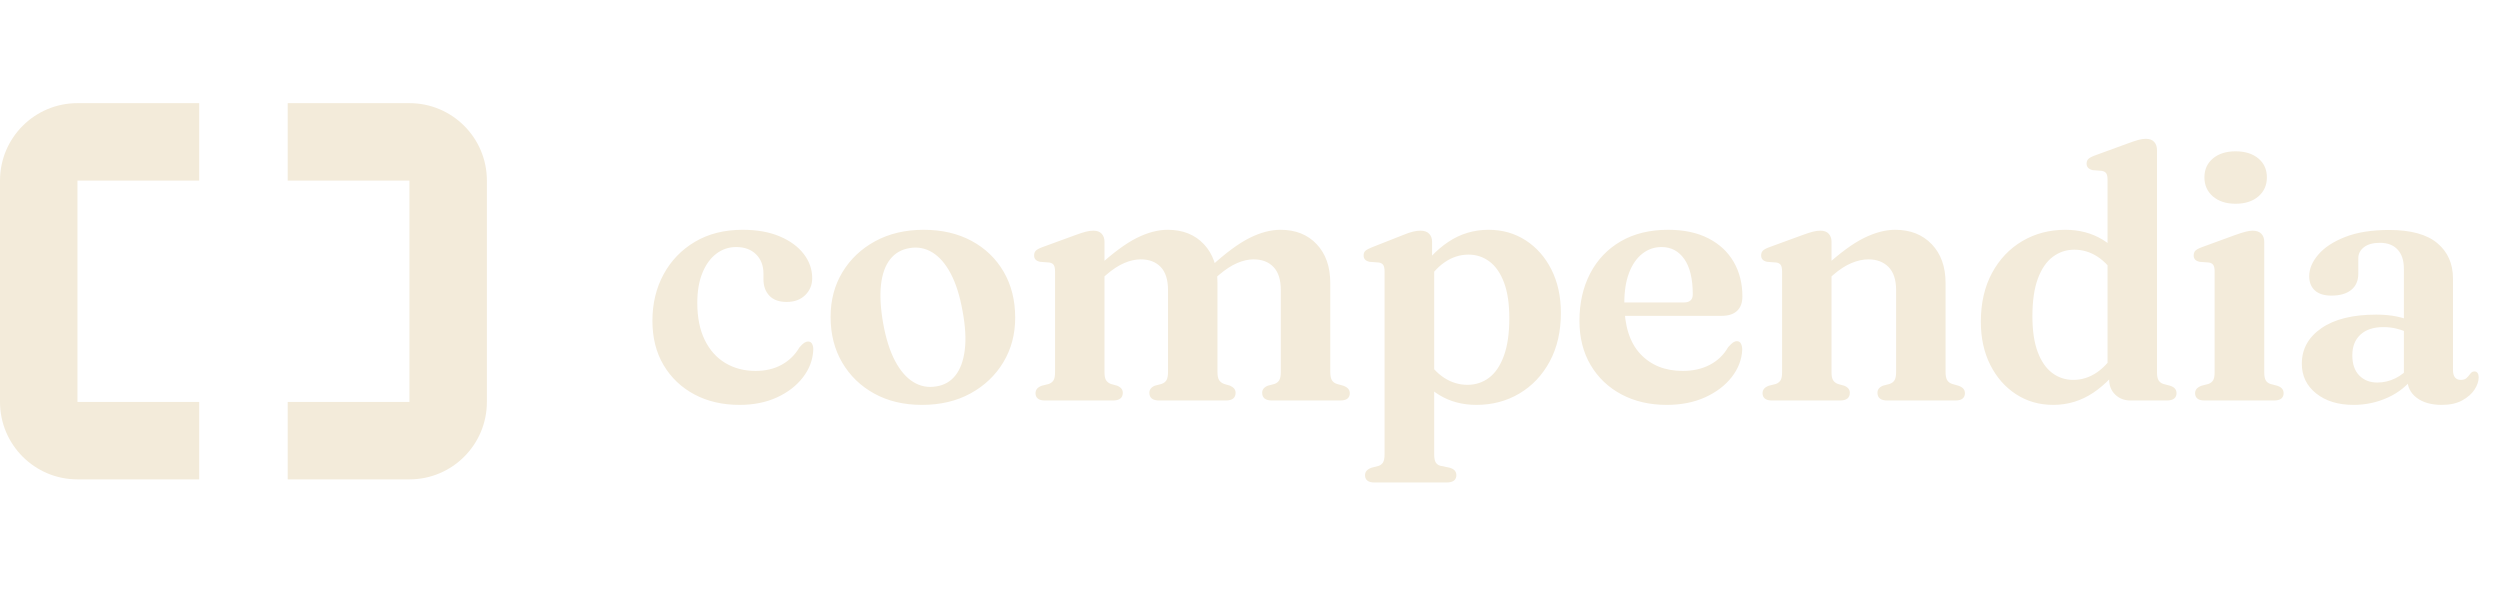
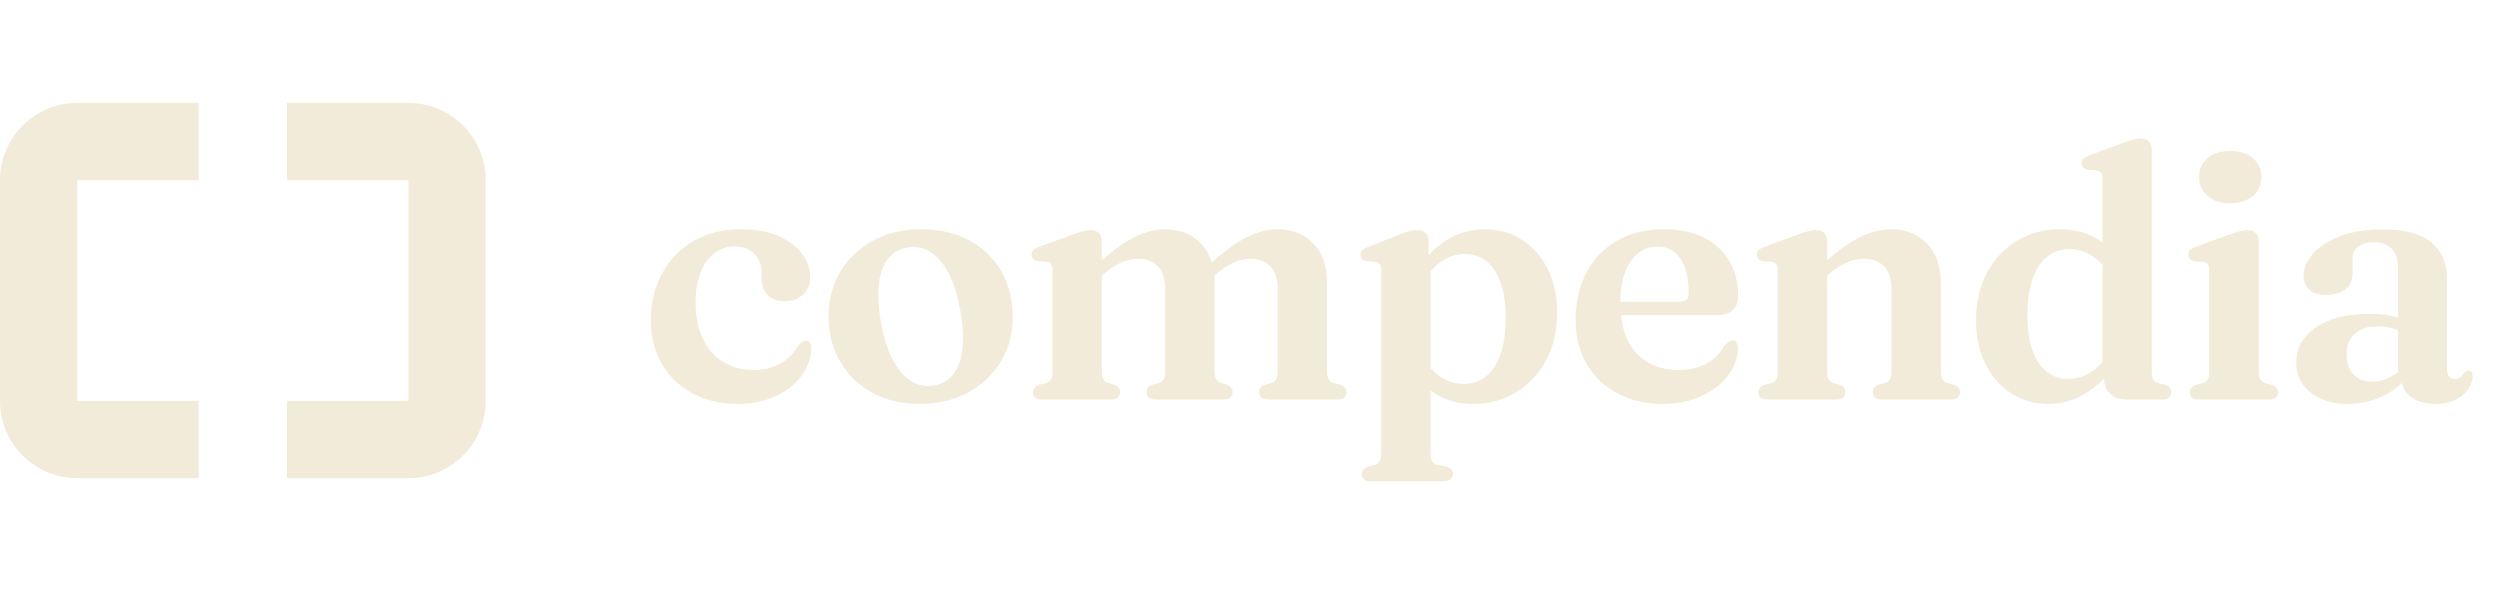
- <svg xmlns="http://www.w3.org/2000/svg" viewBox="0 0 412 100">
+ <svg xmlns="http://www.w3.org/2000/svg" viewBox="0 0 413 100">
  <g transform="translate(-5.47,2.41) scale(0.9118)">
    <path fill="#F3EBDA" d="M 42,16 H 20 A 14,14 0 0 0 6,30 V 70 A 14,14 0 0 0 20,84 H 42 V 70 H 20 V 30 H 42 Z M 58,16 H 80 A 14,14 0 0 1 94,30 V 70 A 14,14 0 0 1 80,84 H 58 V 70 H 80 V 30 H 58 Z" />
  </g>
  <g transform="translate(105.46,66.00)">
    <path fill="#F3EBDA" d="M28.391 -20.155Q28.391 -18.502 27.245 -17.371Q26.1 -16.24 24.186 -16.24Q22.301 -16.24 21.33 -17.27Q20.358 -18.299 20.358 -19.981V-20.909Q20.358 -22.881 19.14 -24.084Q17.922 -25.288 15.863 -25.288Q14.036 -25.288 12.586 -24.186Q11.136 -23.084 10.295 -21.025Q9.454 -18.966 9.454 -16.095Q9.454 -12.47 10.687 -9.962Q11.919 -7.453 14.094 -6.162Q16.269 -4.872 19.053 -4.872Q21.518 -4.872 23.36 -5.887Q25.201 -6.902 26.274 -8.729Q26.767 -9.309 27.086 -9.512Q27.405 -9.715 27.724 -9.715Q28.188 -9.715 28.391 -9.294Q28.594 -8.874 28.565 -8.323Q28.449 -5.858 26.854 -3.799Q25.259 -1.74 22.577 -0.507Q19.894 0.725 16.414 0.725Q12.209 0.725 8.976 -1Q5.742 -2.726 3.901 -5.829Q2.059 -8.932 2.059 -13.137Q2.059 -17.4 3.901 -20.793Q5.742 -24.186 9.077 -26.158Q12.412 -28.13 16.936 -28.13Q20.474 -28.13 23.041 -27.043Q25.607 -25.955 26.999 -24.143Q28.391 -22.33 28.391 -20.155Z M46.763 -28.13Q51.258 -28.13 54.651 -26.303Q58.044 -24.476 59.944 -21.214Q61.843 -17.951 61.843 -13.63Q61.843 -9.541 59.886 -6.293Q57.928 -3.045 54.477 -1.16Q51.026 0.725 46.473 0.725Q42.007 0.725 38.629 -1.131Q35.25 -2.987 33.336 -6.25Q31.422 -9.512 31.422 -13.775Q31.422 -17.922 33.38 -21.156Q35.337 -24.389 38.788 -26.26Q42.239 -28.13 46.763 -28.13ZM48.822 -2.32Q50.794 -2.61 51.998 -4.133Q53.201 -5.655 53.535 -8.323Q53.868 -10.991 53.172 -14.732Q52.505 -18.473 51.229 -20.895Q49.953 -23.316 48.213 -24.389Q46.473 -25.462 44.443 -25.114Q42.442 -24.795 41.239 -23.273Q40.035 -21.75 39.731 -19.096Q39.426 -16.443 40.093 -12.673Q40.76 -8.961 42.036 -6.54Q43.312 -4.118 45.052 -3.045Q46.792 -1.972 48.822 -2.32Z M76.561 -26.158V-4.64Q76.561 -3.741 76.822 -3.335Q77.083 -2.929 77.605 -2.726L78.649 -2.436Q79.577 -2.059 79.577 -1.276Q79.577 0.0 77.953 0.0H66.759Q65.947 0.0 65.57 -0.319Q65.193 -0.638 65.193 -1.189Q65.193 -1.624 65.44 -1.929Q65.686 -2.233 66.237 -2.436L67.397 -2.726Q67.919 -2.929 68.166 -3.335Q68.412 -3.741 68.412 -4.64V-21.257Q68.412 -22.011 68.195 -22.33Q67.977 -22.649 67.484 -22.736L65.947 -22.852Q65.425 -22.968 65.193 -23.229Q64.961 -23.49 64.961 -23.896Q64.961 -24.389 65.237 -24.679Q65.512 -24.969 66.295 -25.259L71.689 -27.231Q72.791 -27.637 73.458 -27.811Q74.125 -27.985 74.734 -27.985Q75.633 -27.985 76.097 -27.478Q76.561 -26.97 76.561 -26.158ZM75.662 -19.691 74.357 -21.054 75.488 -22.069Q79.171 -25.433 81.868 -26.782Q84.565 -28.13 86.972 -28.13Q90.713 -28.13 92.946 -25.752Q95.179 -23.374 95.179 -19.372V-4.727Q95.179 -3.77 95.454 -3.349Q95.73 -2.929 96.281 -2.726L97.267 -2.436Q98.166 -2.03 98.166 -1.276Q98.166 0.0 96.571 0.0H85.58Q83.956 0.0 83.956 -1.276Q83.956 -2.059 84.855 -2.436L85.957 -2.726Q86.537 -2.929 86.784 -3.364Q87.03 -3.799 87.03 -4.727V-18.183Q87.03 -20.735 85.827 -21.997Q84.623 -23.258 82.535 -23.258Q81.23 -23.258 79.809 -22.649Q78.388 -22.04 76.851 -20.706ZM94.28 -19.691 92.946 -21.054 94.077 -22.069Q97.76 -25.433 100.457 -26.782Q103.154 -28.13 105.561 -28.13Q109.302 -28.13 111.535 -25.752Q113.768 -23.374 113.768 -19.372V-4.727Q113.768 -3.77 114.043 -3.335Q114.319 -2.9 114.87 -2.726L115.914 -2.436Q116.465 -2.233 116.726 -1.929Q116.987 -1.624 116.987 -1.189Q116.987 -0.638 116.61 -0.319Q116.233 0.0 115.392 0.0H104.169Q102.545 0.0 102.545 -1.276Q102.545 -2.059 103.473 -2.436L104.575 -2.726Q105.126 -2.929 105.373 -3.364Q105.619 -3.799 105.619 -4.727V-18.183Q105.619 -20.735 104.416 -21.997Q103.212 -23.258 101.124 -23.258Q99.848 -23.258 98.427 -22.649Q97.006 -22.04 95.44 -20.706Z M130.545 -26.158V-22.91L130.893 -22.214V8.874Q130.893 9.773 131.139 10.194Q131.386 10.614 131.908 10.759L133.445 11.078Q134.025 11.252 134.286 11.556Q134.547 11.861 134.547 12.325Q134.547 12.876 134.156 13.195Q133.764 13.514 132.923 13.514H121.062Q120.25 13.514 119.873 13.195Q119.496 12.876 119.496 12.325Q119.496 11.89 119.757 11.585Q120.018 11.281 120.569 11.078L121.7 10.788Q122.222 10.614 122.469 10.194Q122.715 9.773 122.715 8.874V-21.286Q122.715 -22.011 122.498 -22.33Q122.28 -22.649 121.787 -22.736L120.25 -22.852Q119.728 -22.968 119.496 -23.229Q119.264 -23.49 119.264 -23.896Q119.264 -24.389 119.54 -24.65Q119.815 -24.911 120.598 -25.23L125.673 -27.231Q126.717 -27.666 127.398 -27.826Q128.08 -27.985 128.602 -27.985Q129.588 -27.985 130.066 -27.478Q130.545 -26.97 130.545 -26.158ZM129.211 -18.879 127.935 -20.532Q130.226 -24.128 133.213 -26.129Q136.2 -28.13 139.854 -28.13Q143.276 -28.13 145.973 -26.39Q148.67 -24.65 150.221 -21.562Q151.773 -18.473 151.773 -14.442Q151.773 -9.831 149.931 -6.424Q148.09 -3.016 144.929 -1.145Q141.768 0.725 137.853 0.725Q134.402 0.725 131.734 -0.899Q129.066 -2.523 127.326 -5.597L129.327 -7.279Q130.748 -4.901 132.531 -3.741Q134.315 -2.581 136.374 -2.581Q138.375 -2.581 139.927 -3.741Q141.478 -4.901 142.377 -7.352Q143.276 -9.802 143.276 -13.572Q143.276 -17.11 142.406 -19.43Q141.536 -21.75 140.013 -22.895Q138.491 -24.041 136.548 -24.041Q134.46 -24.041 132.618 -22.779Q130.777 -21.518 129.211 -18.879Z M181.687 -17.139Q181.687 -15.602 180.817 -14.776Q179.947 -13.949 178.265 -13.949H160.169V-16.153H172.03Q173.509 -16.153 173.509 -17.487Q173.509 -21.315 172.117 -23.302Q170.725 -25.288 168.376 -25.288Q166.578 -25.288 165.186 -24.186Q163.794 -23.084 163.011 -21.04Q162.228 -18.995 162.228 -16.095Q162.228 -10.498 164.853 -7.685Q167.477 -4.872 171.856 -4.872Q174.408 -4.872 176.337 -5.887Q178.265 -6.902 179.338 -8.787Q179.86 -9.367 180.165 -9.57Q180.469 -9.773 180.788 -9.773Q181.252 -9.773 181.455 -9.352Q181.658 -8.932 181.658 -8.352Q181.542 -5.916 179.918 -3.843Q178.294 -1.769 175.539 -0.522Q172.784 0.725 169.217 0.725Q165.012 0.725 161.764 -1Q158.516 -2.726 156.674 -5.844Q154.833 -8.961 154.833 -13.137Q154.833 -17.516 156.587 -20.909Q158.342 -24.302 161.619 -26.216Q164.896 -28.13 169.449 -28.13Q173.335 -28.13 176.076 -26.724Q178.816 -25.317 180.252 -22.837Q181.687 -20.358 181.687 -17.139Z M196.376 -26.158V-4.64Q196.376 -3.741 196.637 -3.335Q196.898 -2.929 197.42 -2.726L198.464 -2.436Q199.392 -2.059 199.392 -1.276Q199.392 0.0 197.768 0.0H186.574Q185.762 0.0 185.385 -0.319Q185.008 -0.638 185.008 -1.189Q185.008 -1.624 185.254 -1.929Q185.501 -2.233 186.052 -2.436L187.212 -2.726Q187.734 -2.929 187.98 -3.335Q188.227 -3.741 188.227 -4.64V-21.257Q188.227 -22.011 188.009 -22.33Q187.792 -22.649 187.299 -22.736L185.762 -22.852Q185.24 -22.968 185.008 -23.229Q184.776 -23.49 184.776 -23.896Q184.776 -24.389 185.051 -24.679Q185.327 -24.969 186.11 -25.259L191.504 -27.231Q192.606 -27.637 193.273 -27.811Q193.94 -27.985 194.549 -27.985Q195.448 -27.985 195.912 -27.478Q196.376 -26.97 196.376 -26.158ZM195.506 -19.691 194.172 -21.054 195.303 -22.069Q198.986 -25.433 201.726 -26.782Q204.467 -28.13 206.874 -28.13Q210.615 -28.13 212.891 -25.752Q215.168 -23.374 215.168 -19.372V-4.727Q215.168 -3.77 215.443 -3.335Q215.719 -2.9 216.27 -2.726L217.285 -2.436Q217.865 -2.233 218.111 -1.929Q218.358 -1.624 218.358 -1.189Q218.358 -0.638 217.981 -0.319Q217.604 0.0 216.792 0.0H205.569Q203.945 0.0 203.945 -1.276Q203.945 -2.059 204.844 -2.436L205.946 -2.726Q206.526 -2.929 206.772 -3.364Q207.019 -3.799 207.019 -4.727V-18.183Q207.019 -20.735 205.772 -21.997Q204.525 -23.258 202.437 -23.258Q201.132 -23.258 199.667 -22.649Q198.203 -22.04 196.666 -20.706Z M242.124 -4.843 241.863 -4.988V-36.395Q241.863 -37.12 241.645 -37.439Q241.428 -37.758 240.906 -37.845L239.398 -37.961Q238.876 -38.106 238.644 -38.367Q238.412 -38.628 238.412 -39.034Q238.412 -39.498 238.687 -39.788Q238.963 -40.078 239.746 -40.368L245.14 -42.34Q246.242 -42.746 246.909 -42.934Q247.576 -43.123 248.185 -43.123Q249.084 -43.123 249.548 -42.616Q250.012 -42.108 250.012 -41.267V-4.64Q250.012 -3.741 250.273 -3.321Q250.534 -2.9 251.056 -2.726L252.158 -2.436Q252.709 -2.262 252.97 -1.958Q253.231 -1.653 253.231 -1.189Q253.231 -0.638 252.839 -0.319Q252.448 0.0 251.636 0.0H245.633Q244.125 0.0 243.124 -0.972Q242.124 -1.943 242.124 -3.509ZM220.983 -12.963Q220.983 -17.603 222.824 -21.011Q224.666 -24.418 227.827 -26.274Q230.988 -28.13 234.903 -28.13Q238.354 -28.13 241.022 -26.521Q243.69 -24.911 245.43 -21.808L243.429 -20.155Q242.008 -22.533 240.224 -23.693Q238.441 -24.853 236.382 -24.853Q234.41 -24.853 232.844 -23.678Q231.278 -22.504 230.379 -20.083Q229.48 -17.661 229.48 -13.862Q229.48 -10.324 230.35 -8.004Q231.22 -5.684 232.742 -4.538Q234.265 -3.393 236.208 -3.393Q238.325 -3.393 240.152 -4.655Q241.979 -5.916 243.516 -8.526L244.821 -6.873Q242.53 -3.306 239.528 -1.29Q236.527 0.725 232.902 0.725Q229.48 0.725 226.783 -1.03Q224.086 -2.784 222.534 -5.873Q220.983 -8.961 220.983 -12.963Z M267.688 -26.158V-4.64Q267.688 -3.741 267.934 -3.321Q268.181 -2.9 268.703 -2.726L269.805 -2.436Q270.356 -2.262 270.617 -1.958Q270.878 -1.653 270.878 -1.189Q270.878 -0.638 270.501 -0.319Q270.124 0.0 269.283 0.0H257.857Q257.045 0.0 256.668 -0.319Q256.291 -0.638 256.291 -1.189Q256.291 -1.624 256.552 -1.929Q256.813 -2.233 257.364 -2.436L258.495 -2.726Q259.017 -2.929 259.264 -3.335Q259.51 -3.741 259.51 -4.64V-21.257Q259.51 -22.011 259.293 -22.33Q259.075 -22.649 258.582 -22.736L257.045 -22.852Q256.523 -22.968 256.291 -23.229Q256.059 -23.49 256.059 -23.896Q256.059 -24.389 256.334 -24.679Q256.61 -24.969 257.393 -25.259L262.787 -27.231Q263.918 -27.637 264.599 -27.811Q265.281 -27.985 265.745 -27.985Q266.731 -27.985 267.209 -27.478Q267.688 -26.97 267.688 -26.158ZM262.961 -32.422Q260.641 -32.422 259.234 -33.626Q257.828 -34.829 257.828 -36.772Q257.828 -38.715 259.234 -39.889Q260.641 -41.064 262.961 -41.064Q265.31 -41.064 266.716 -39.889Q268.123 -38.715 268.123 -36.772Q268.123 -34.829 266.716 -33.626Q265.31 -32.422 262.961 -32.422Z M291.251 -3.683V-4.292L290.7 -4.408V-21.721Q290.7 -23.751 289.67 -24.867Q288.641 -25.984 286.756 -25.984Q285.045 -25.984 284.117 -25.259Q283.189 -24.534 283.189 -23.461V-20.909Q283.189 -19.169 282.029 -18.227Q280.869 -17.284 278.752 -17.284Q276.954 -17.284 276.026 -18.14Q275.098 -18.995 275.098 -20.474Q275.098 -22.301 276.606 -24.056Q278.114 -25.81 281.043 -26.956Q283.972 -28.101 288.264 -28.101Q293.6 -28.101 296.195 -25.941Q298.791 -23.78 298.791 -20.097V-5.017Q298.791 -4.205 299.124 -3.799Q299.458 -3.393 300.067 -3.393Q300.705 -3.393 301.024 -3.697Q301.343 -4.002 301.575 -4.321Q301.72 -4.524 301.894 -4.655Q302.068 -4.785 302.329 -4.785Q302.677 -4.785 302.851 -4.524Q303.025 -4.263 303.025 -3.828Q303.025 -2.842 302.343 -1.798Q301.662 -0.754 300.313 -0.014Q298.965 0.725 296.935 0.725Q294.354 0.725 292.803 -0.45Q291.251 -1.624 291.251 -3.683ZM273.88 -6.061Q273.88 -9.686 277.113 -11.919Q280.347 -14.152 286.147 -14.152Q288.032 -14.152 289.554 -13.833Q291.077 -13.514 292.179 -12.963L291.541 -11.107Q290.555 -11.571 289.525 -11.832Q288.496 -12.093 287.307 -12.093Q284.9 -12.093 283.551 -10.861Q282.203 -9.628 282.203 -7.453Q282.203 -5.278 283.348 -4.118Q284.494 -2.958 286.321 -2.958Q287.887 -2.958 289.322 -3.669Q290.758 -4.379 291.744 -5.655L292.382 -4.002Q290.787 -1.74 288.104 -0.507Q285.422 0.725 282.406 0.725Q278.607 0.725 276.243 -1.16Q273.88 -3.045 273.88 -6.061Z" />
  </g>
</svg>
